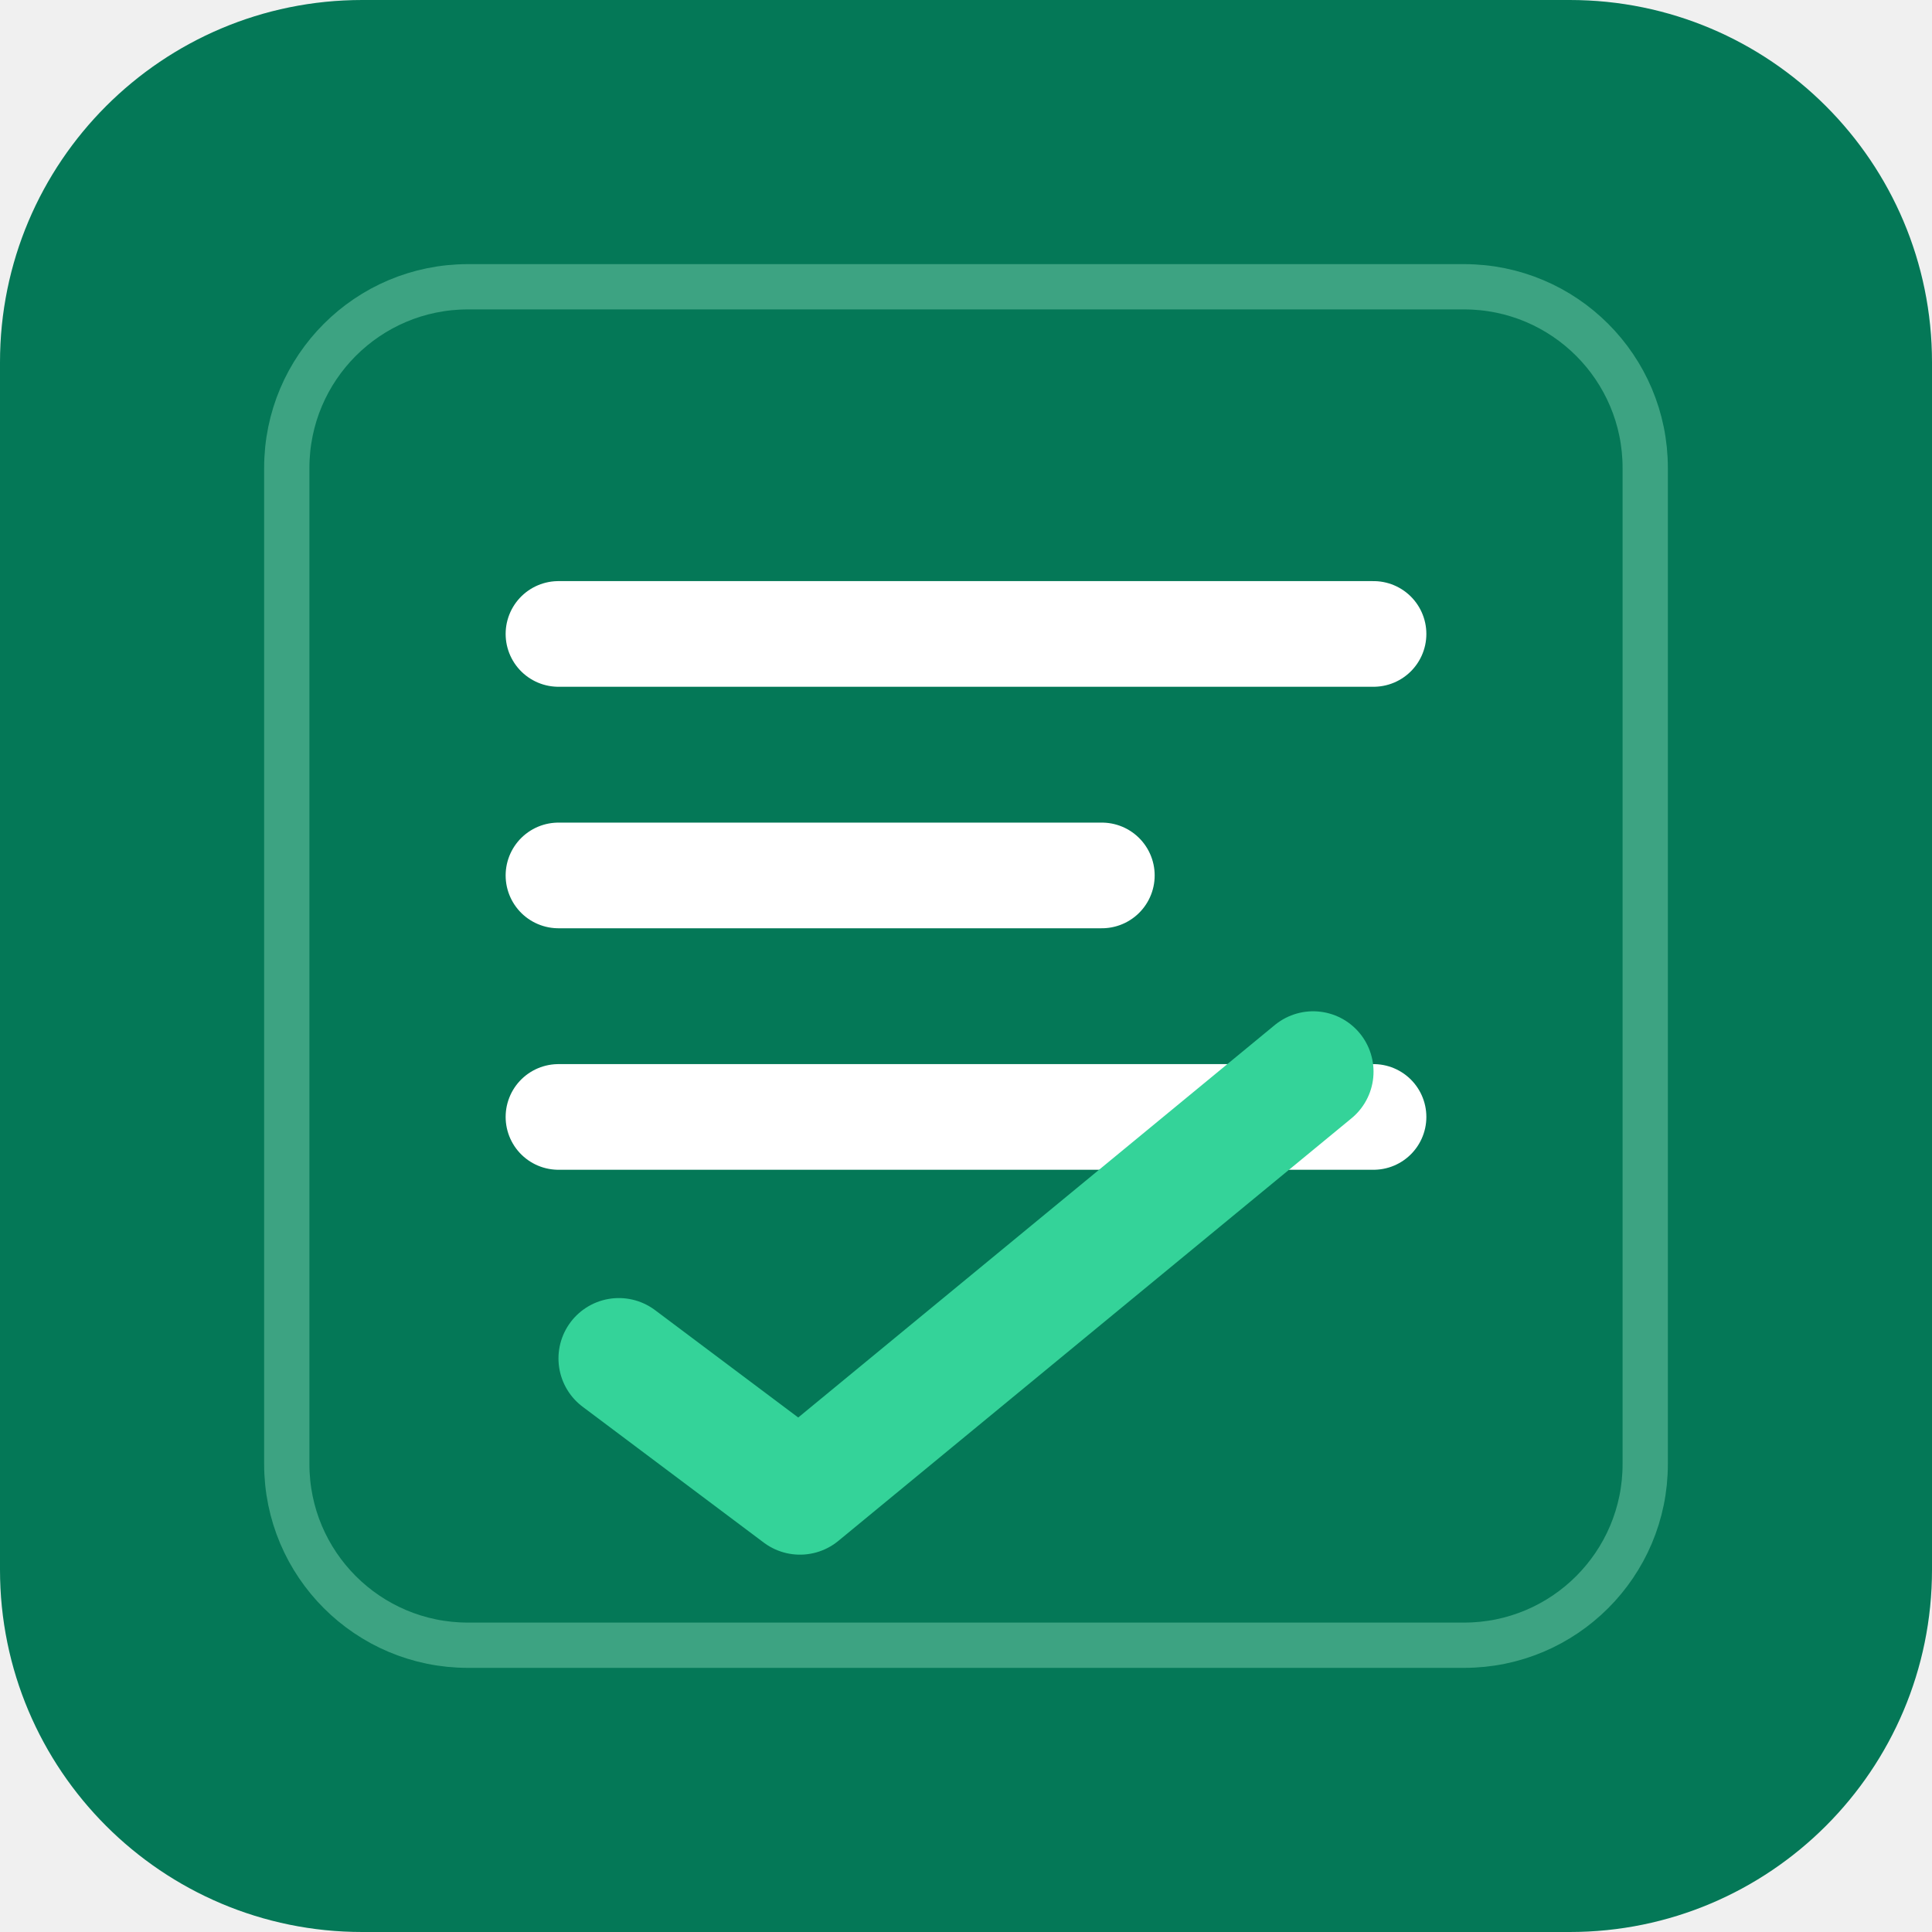
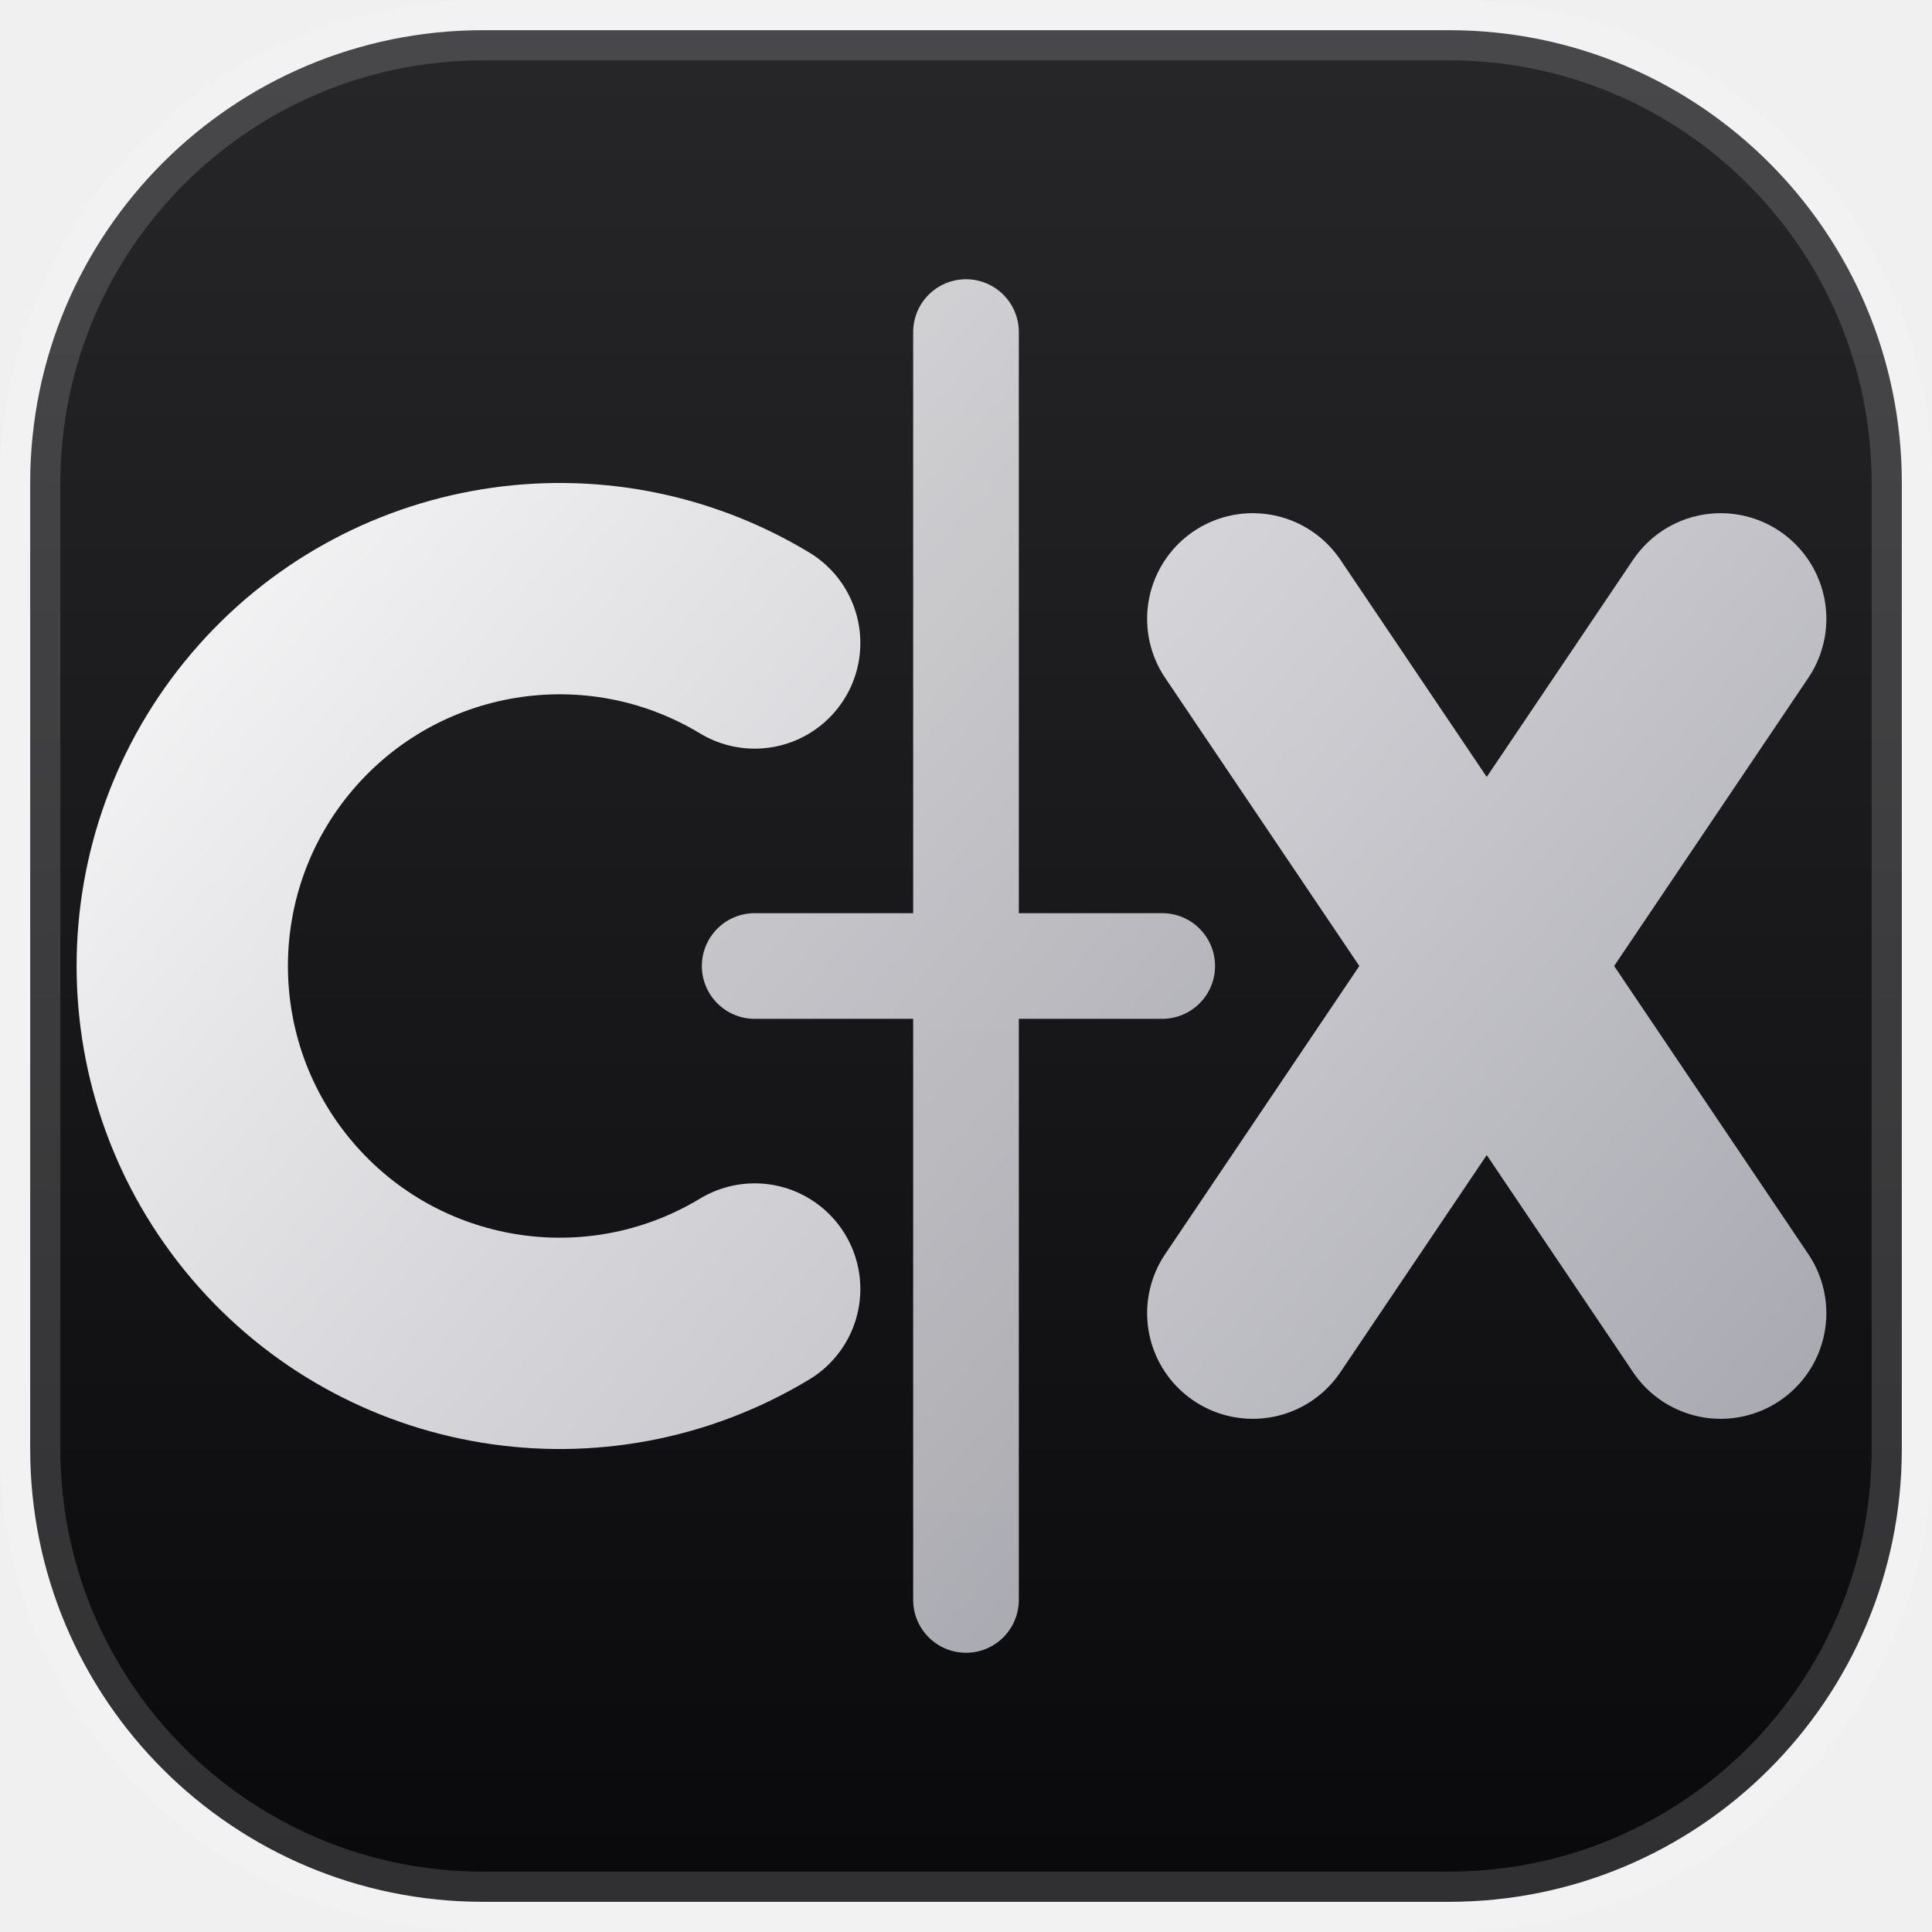
- <svg xmlns="http://www.w3.org/2000/svg" viewBox="0 0 512 512" fill="none">
-   <rect width="512" height="512" rx="96" fill="#047857" />
-   <rect x="76" y="76" width="360" height="360" rx="48" stroke="#A7F3D0" stroke-width="12" stroke-opacity="0.35" />
-   <path d="M148 168H364M148 232H292M148 296H364" stroke="#FFFFFF" stroke-width="28" stroke-linecap="round" />
-   <path d="M164 360L212 396L348 284" stroke="#34D399" stroke-width="32" stroke-linecap="round" stroke-linejoin="round" />
+ <svg xmlns="http://www.w3.org/2000/svg" viewBox="0 0 32 32" fill="none">
+   <defs>
+     <linearGradient id="caxis-bg" x1="16" y1="0" x2="16" y2="32" gradientUnits="userSpaceOnUse">
+       <stop offset="0%" stop-color="#27272A" />
+       <stop offset="100%" stop-color="#09090B" />
+     </linearGradient>
+     <linearGradient id="caxis-mark" x1="2" y1="4" x2="30" y2="28" gradientUnits="userSpaceOnUse">
+       <stop offset="0%" stop-color="#FFFFFF" />
+       <stop offset="100%" stop-color="#A1A1AA" />
+     </linearGradient>
+   </defs>
+   <rect x="0.5" y="0.5" width="31" height="31" rx="7.5" fill="url(#caxis-bg)" stroke="rgba(255,255,255,0.16)" stroke-width="1" />
+   <path d="M 12.5 10.65 A 6.25 6.25 0 1 0 12.5 21.35" stroke="url(#caxis-mark)" stroke-width="3.5" stroke-linecap="round" />
+   <path d="M 16 5.5 L 16 26.5 M 12.5 16 L 19.25 16" stroke="url(#caxis-mark)" stroke-width="1.75" stroke-linecap="round" opacity="0.9" />
+   <path d="M 20.75 10.25 L 28.5 21.75 M 28.5 10.25 L 20.75 21.75" stroke="url(#caxis-mark)" stroke-width="3.5" stroke-linecap="round" />
</svg>
